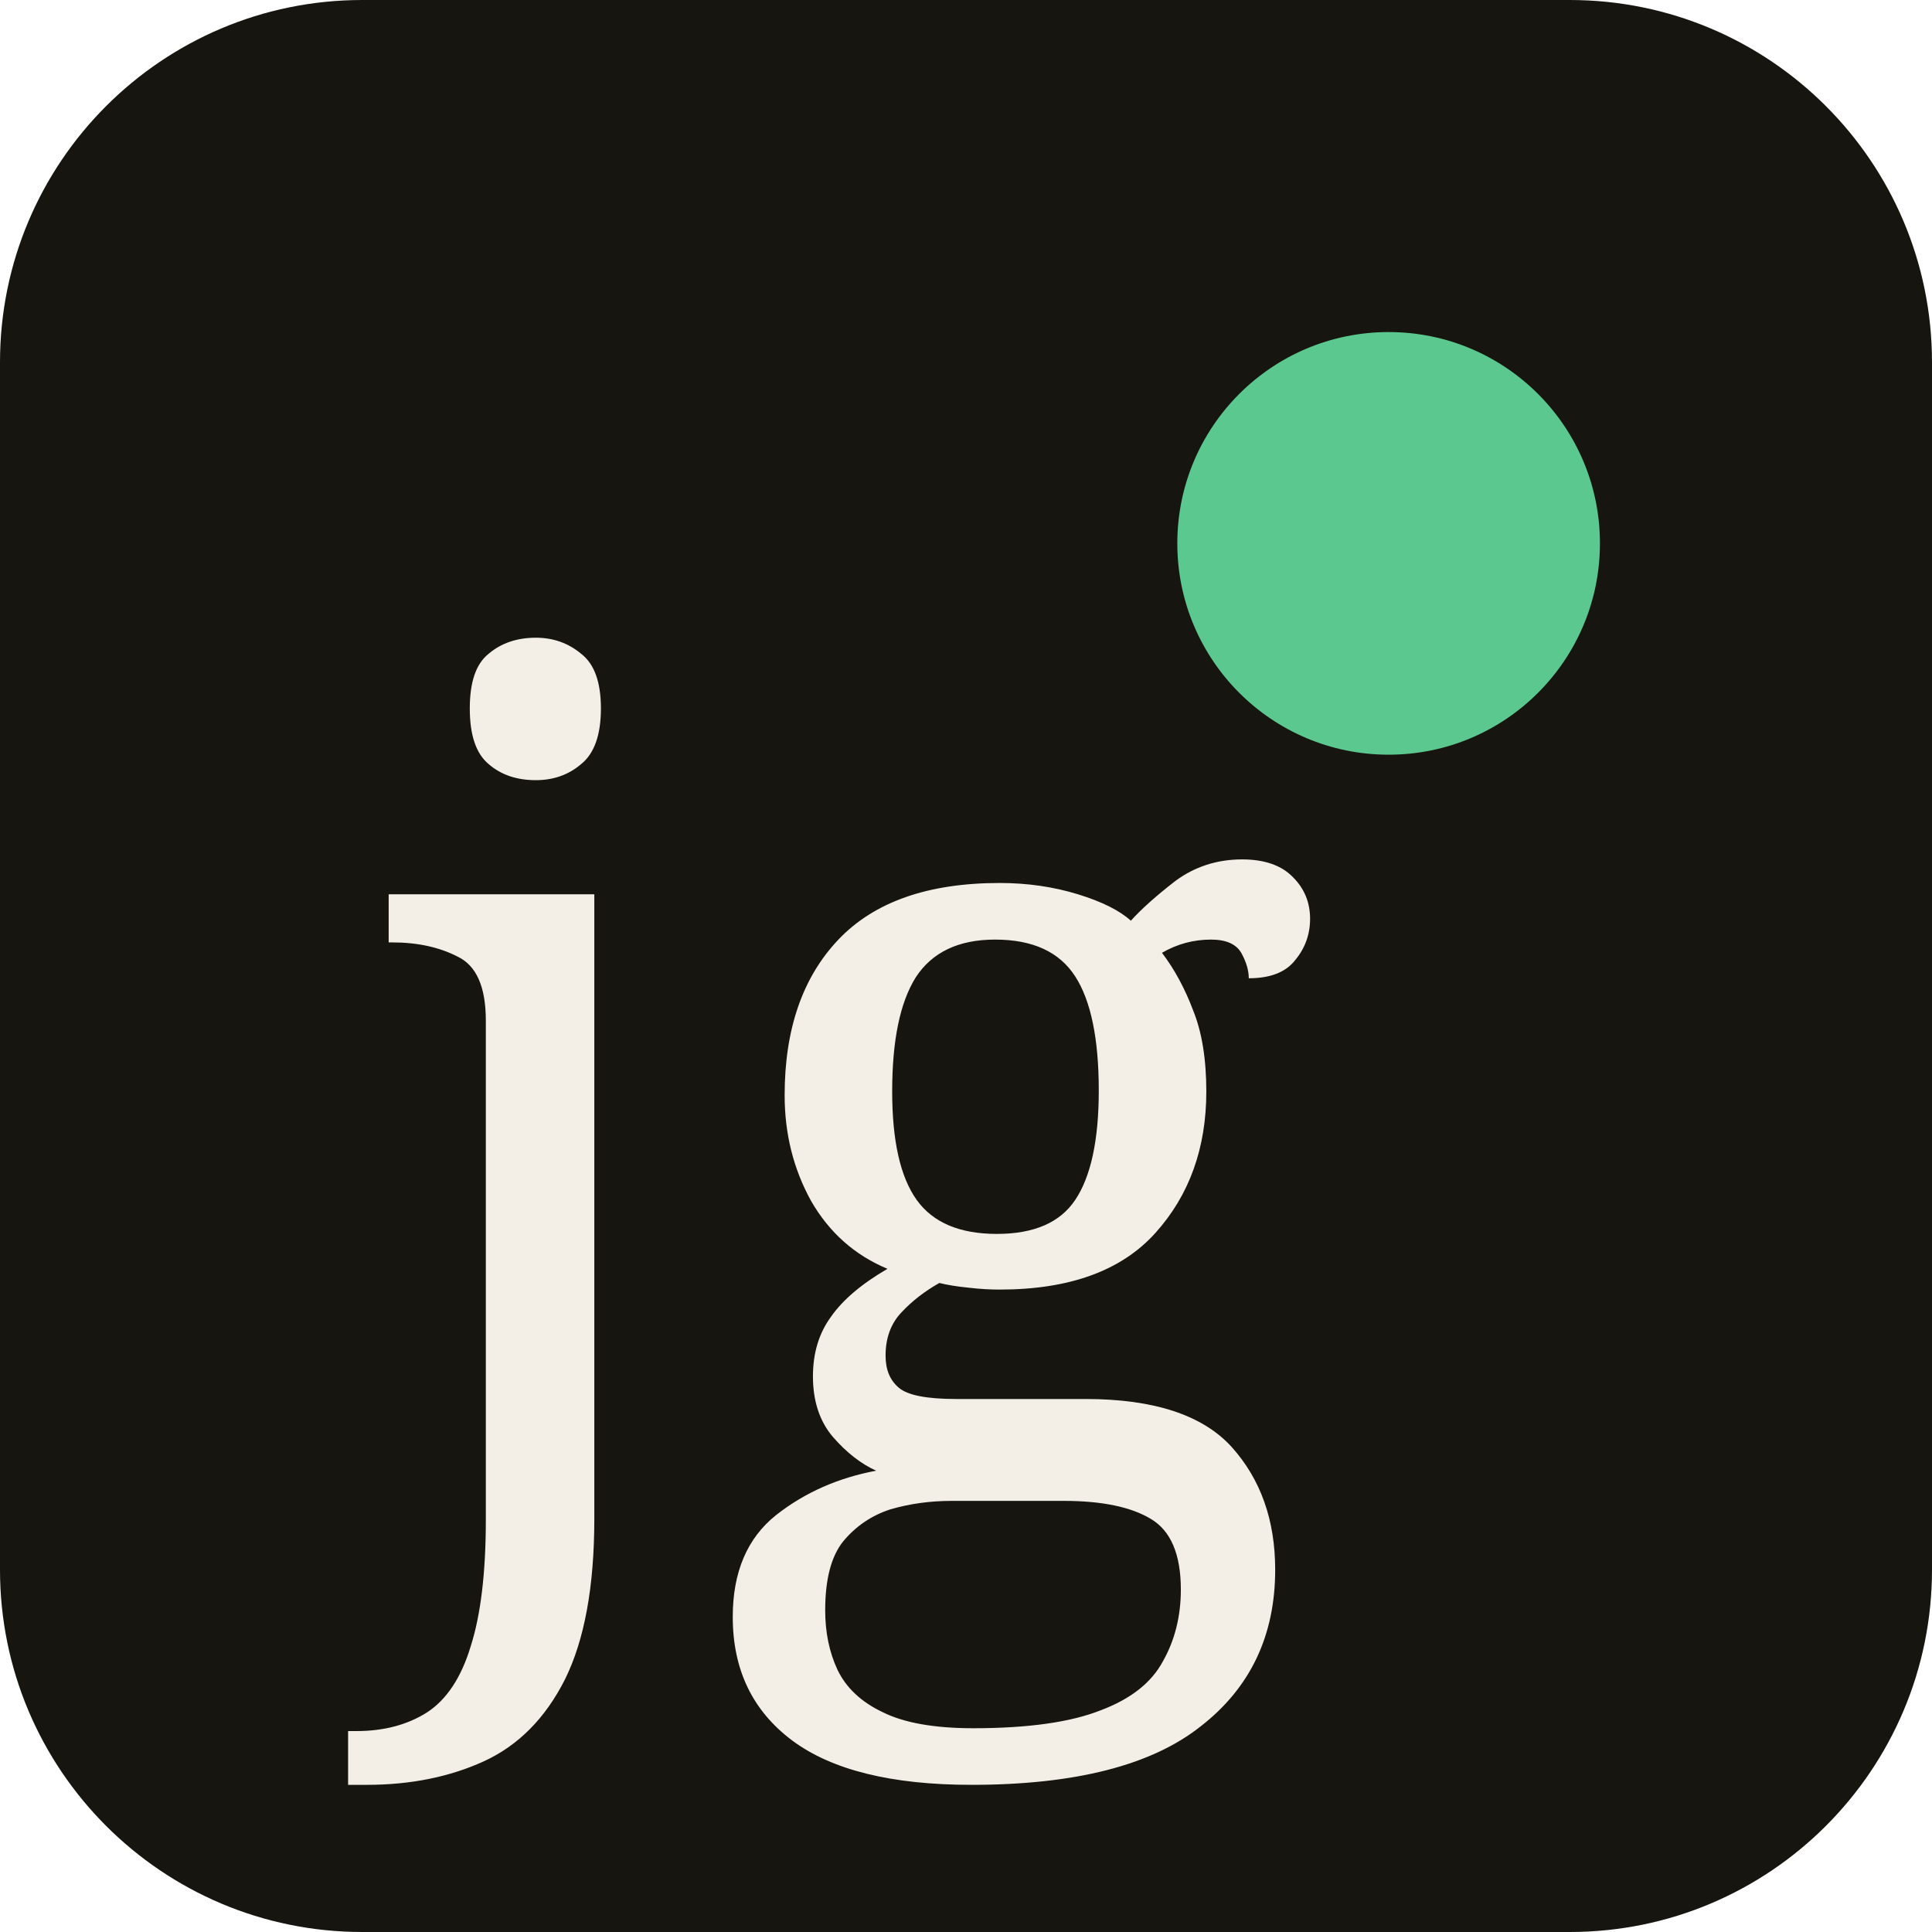
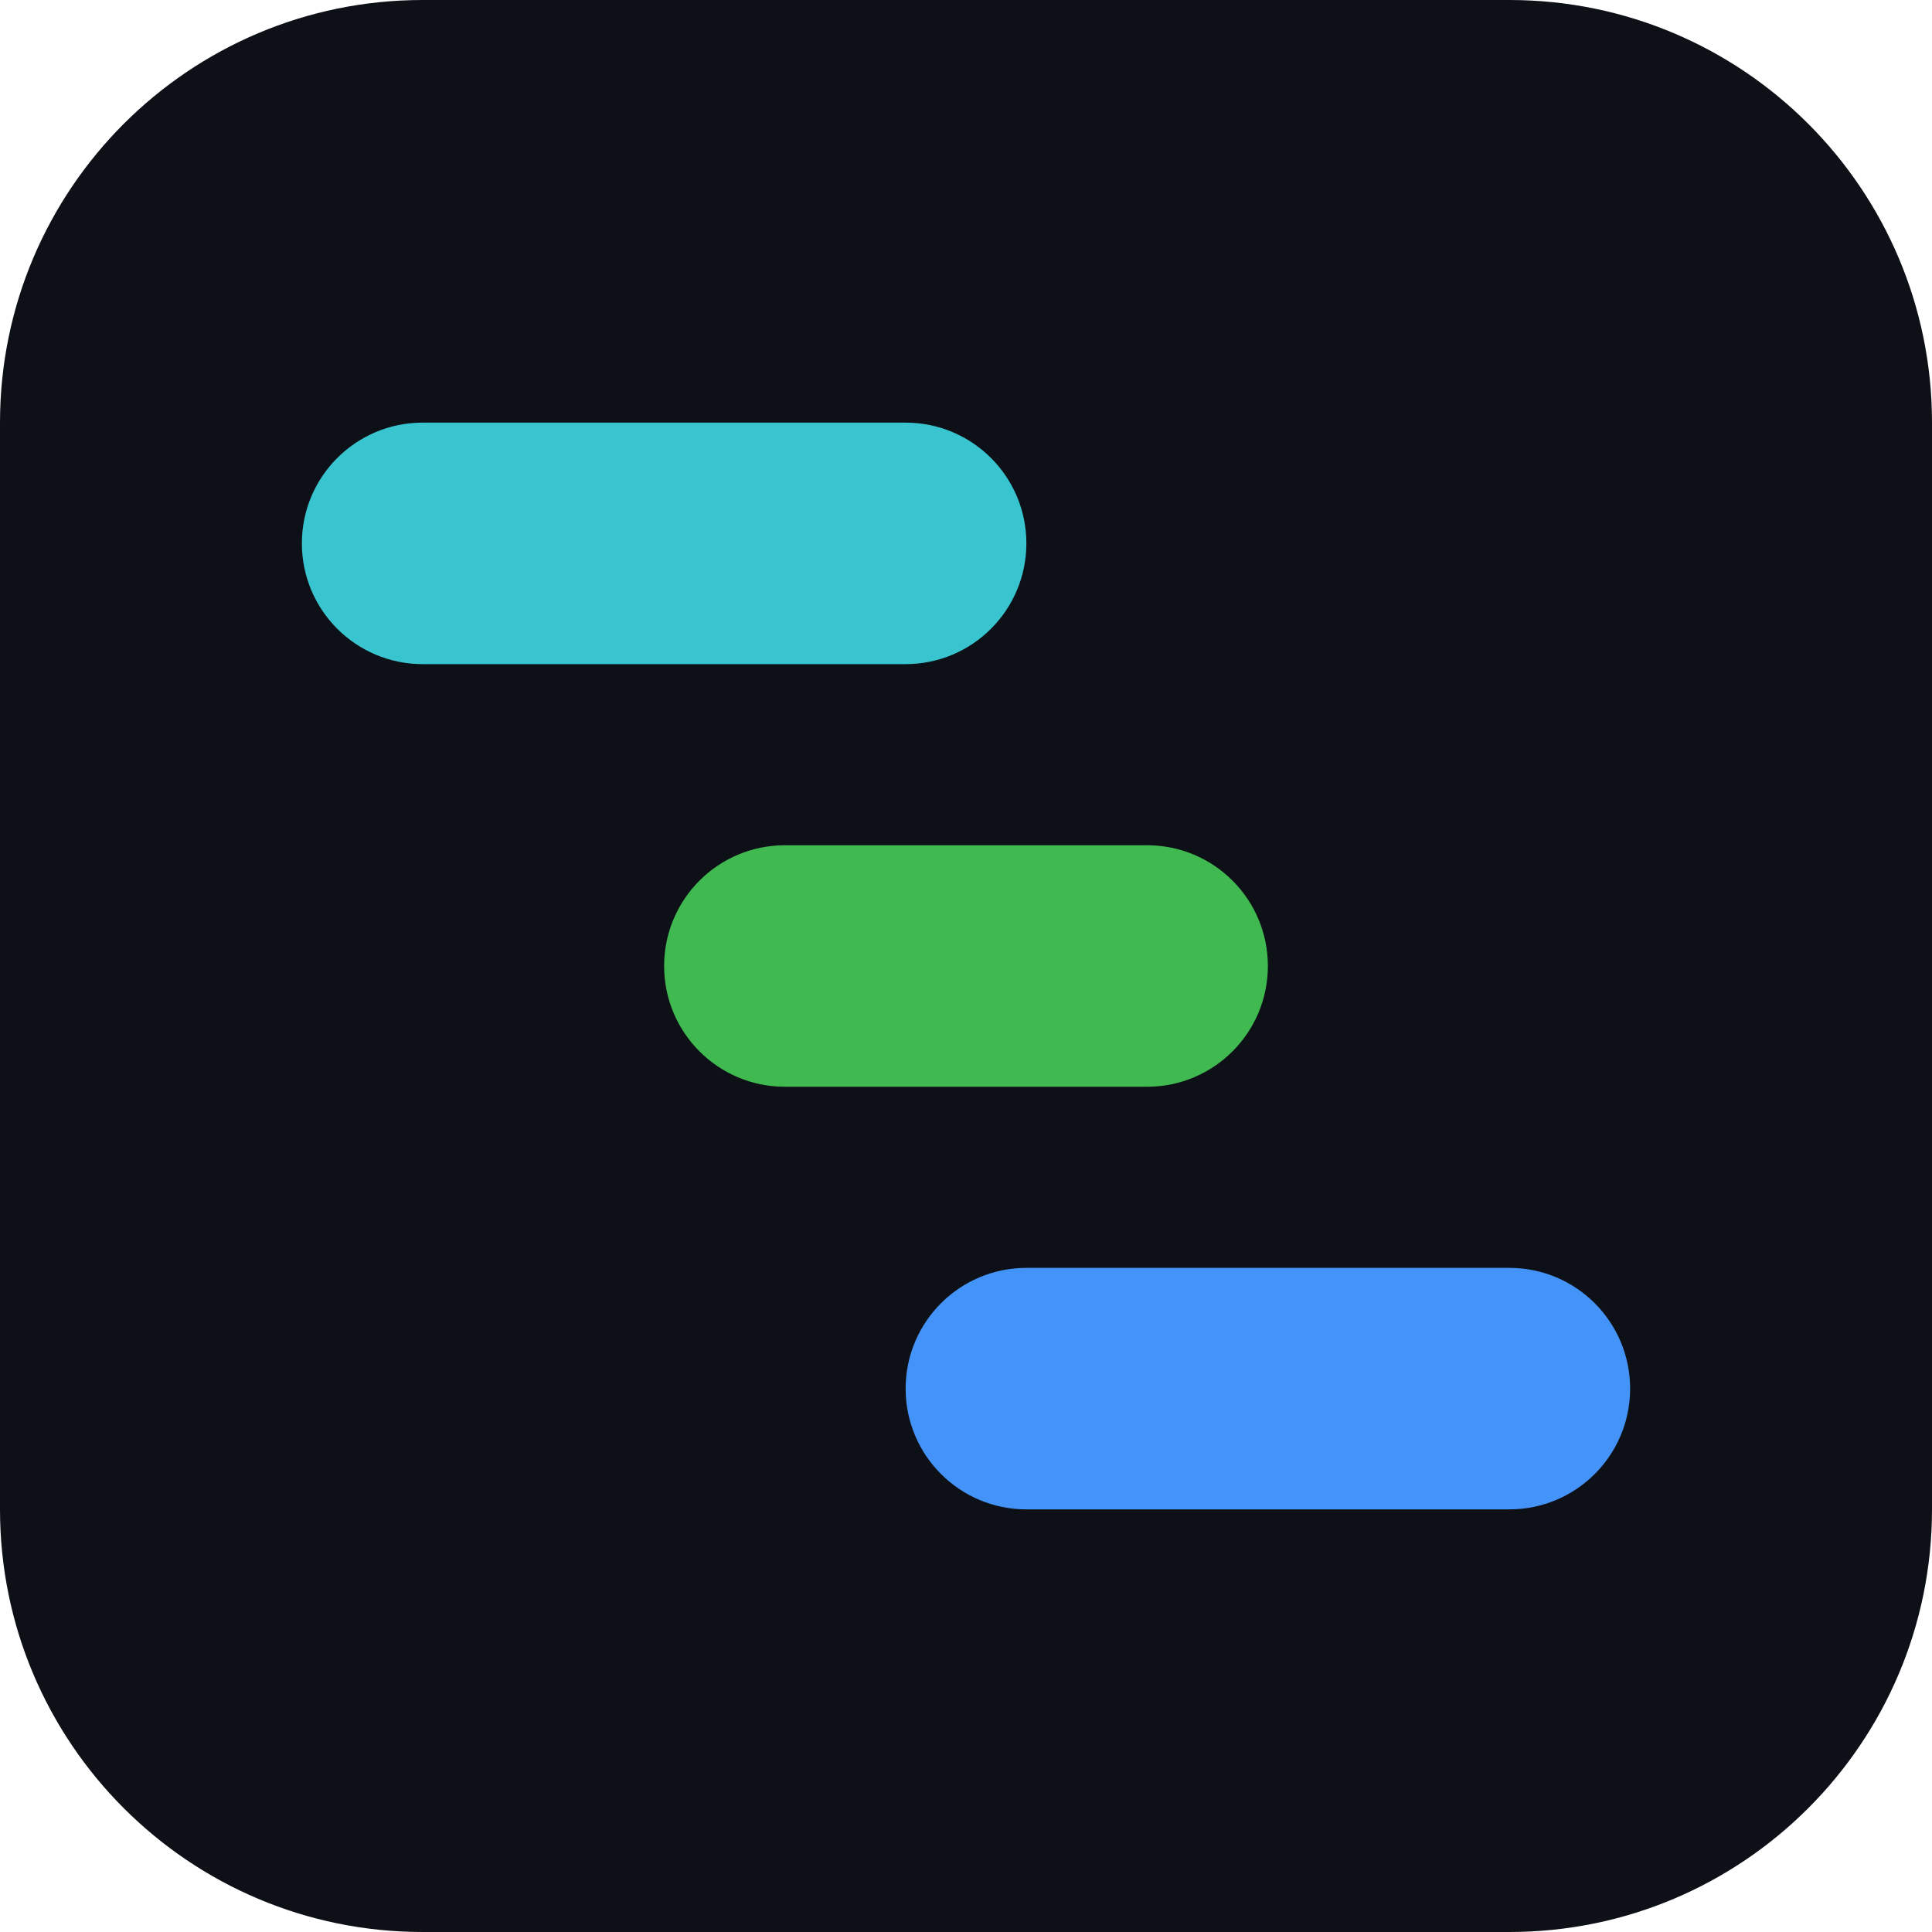
<svg xmlns="http://www.w3.org/2000/svg" viewBox="0 0 32 32">
-   <rect width="32" height="32" rx="6" fill="#17150F" />
-   <circle cx="23" cy="9" r="3.5" fill="#5BC98F" />
-   <text x="6" y="25" font-family="Georgia,serif" font-size="19" fill="#F3EFE6">jg</text>
+   <rect width="32" height="32" rx="7" fill="#0d1117" />
+   <rect x="5" y="7" width="12" height="4" rx="2" fill="#39c5cf" />
+   <rect x="11" y="14" width="10" height="4" rx="2" fill="#3fb950" />
+   <rect x="15" y="21" width="12" height="4" rx="2" fill="#4493f8" />
</svg>
